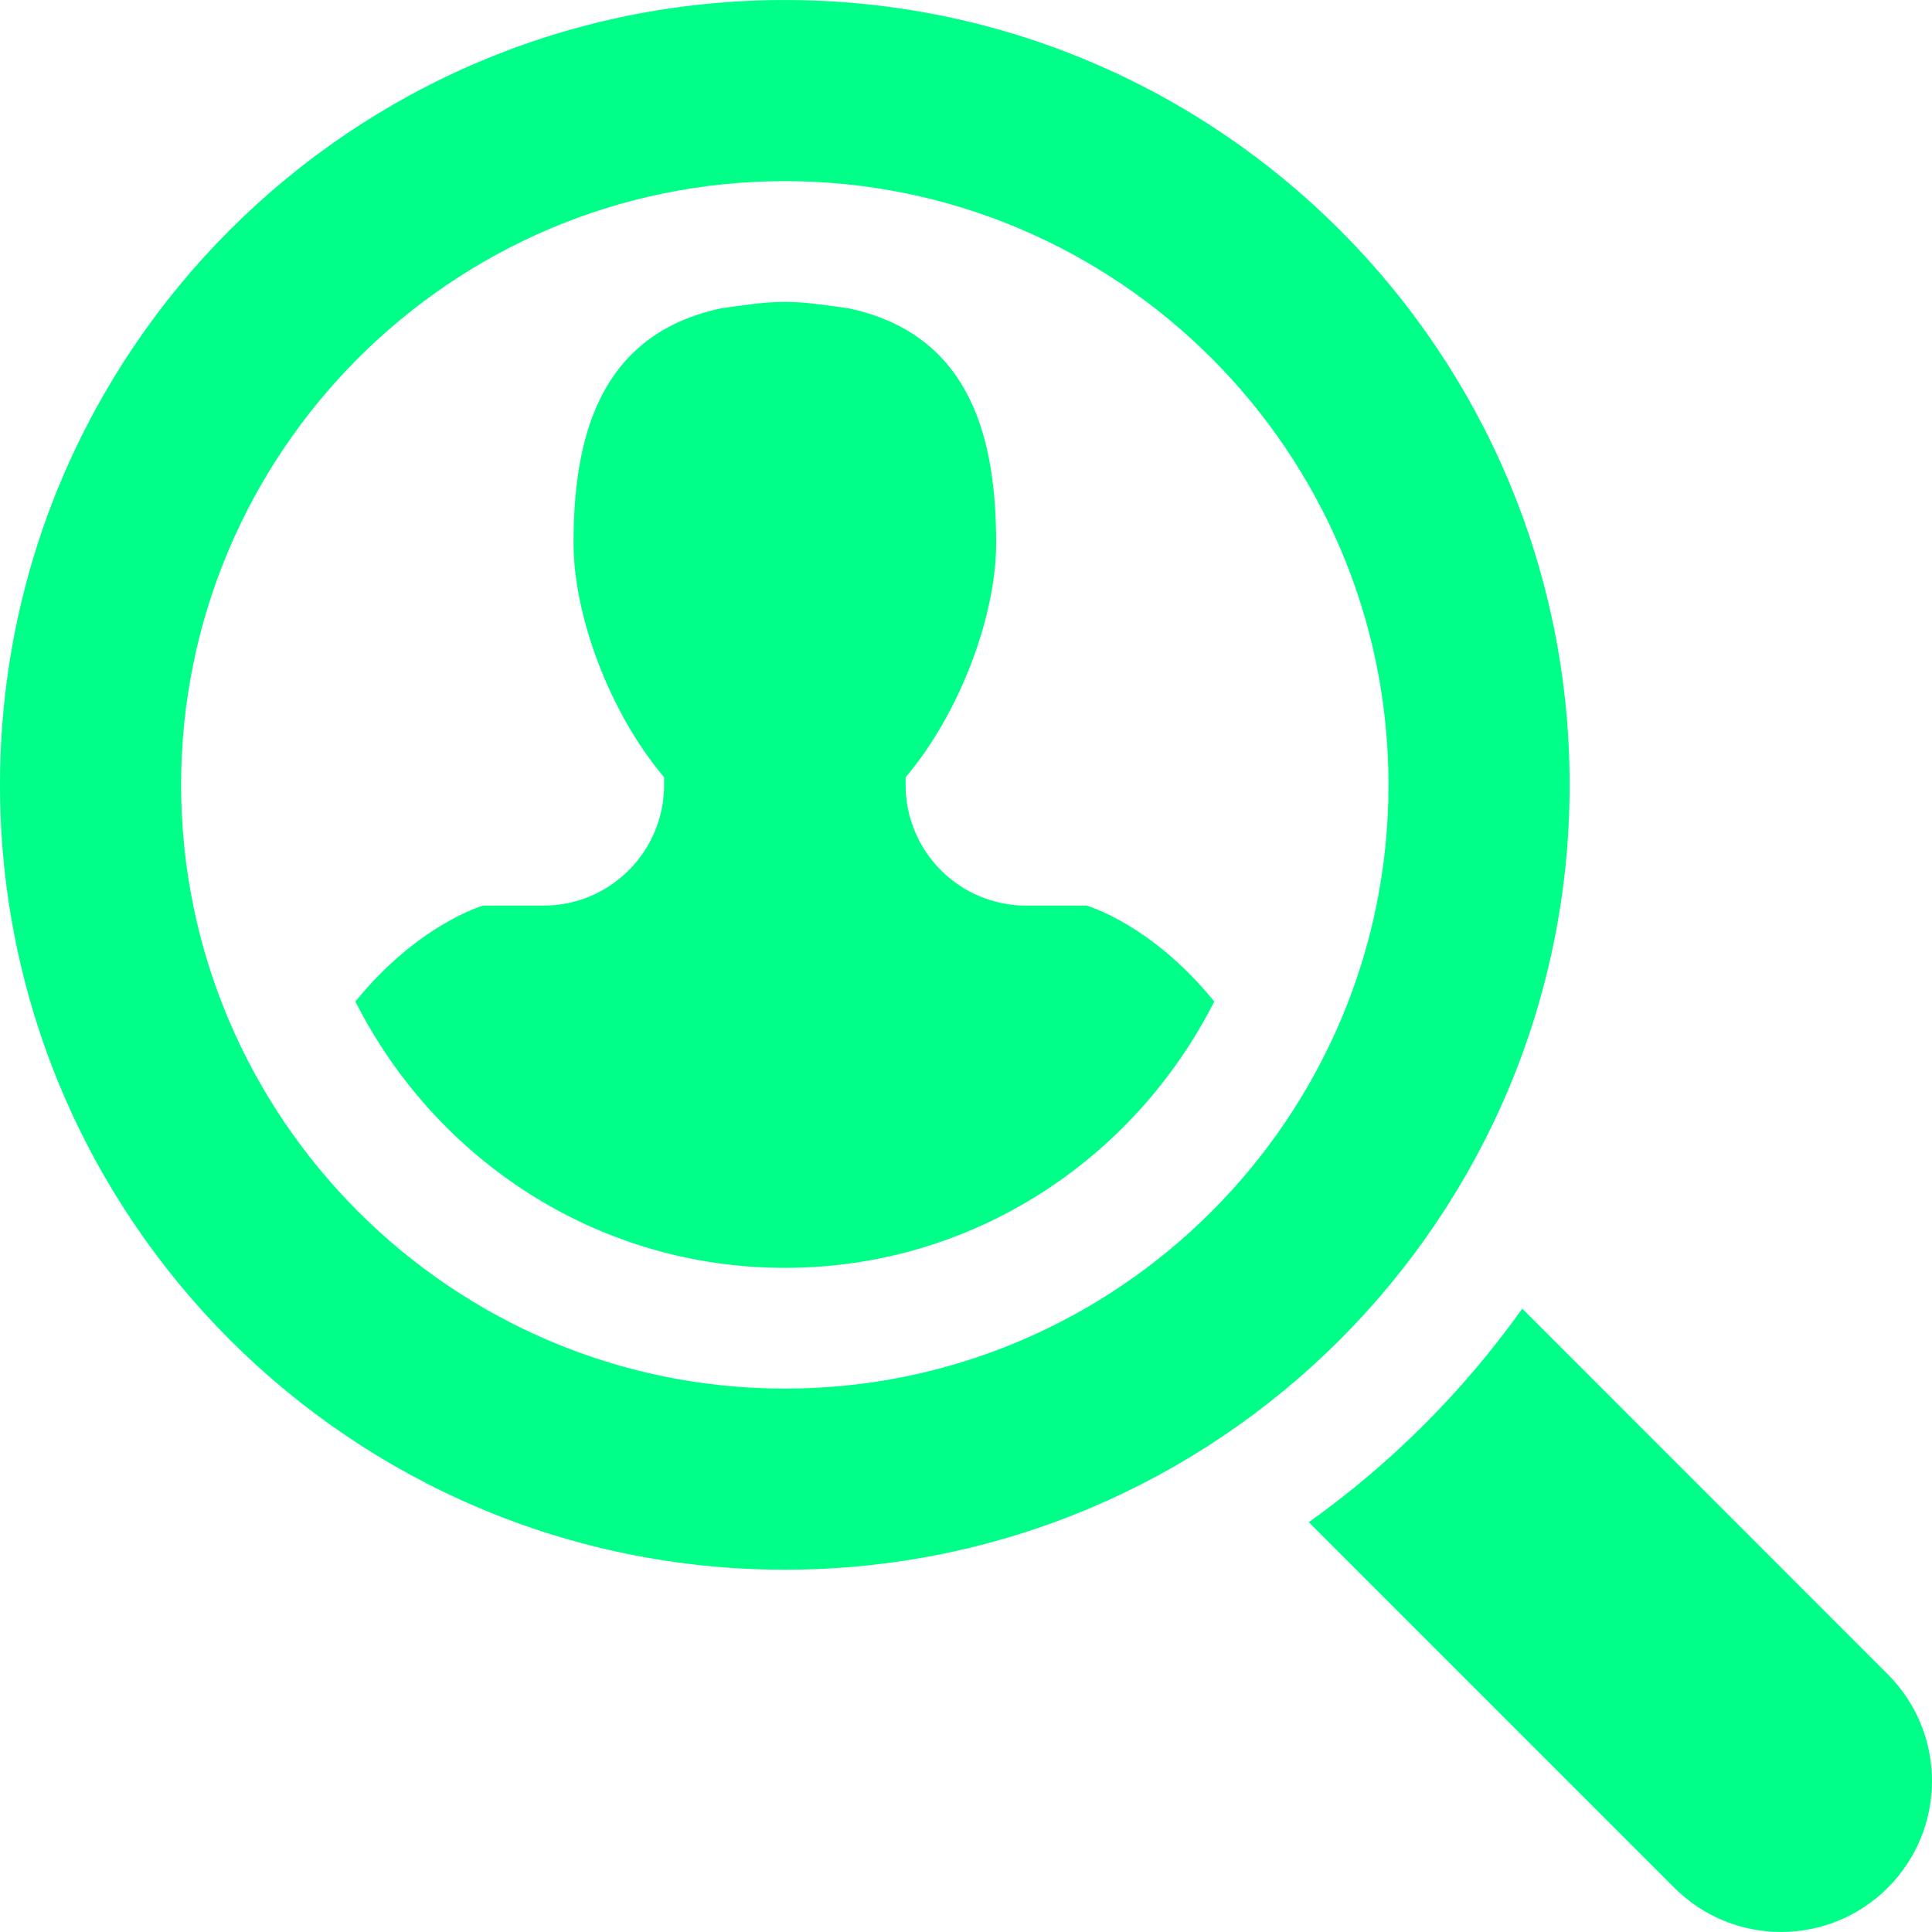
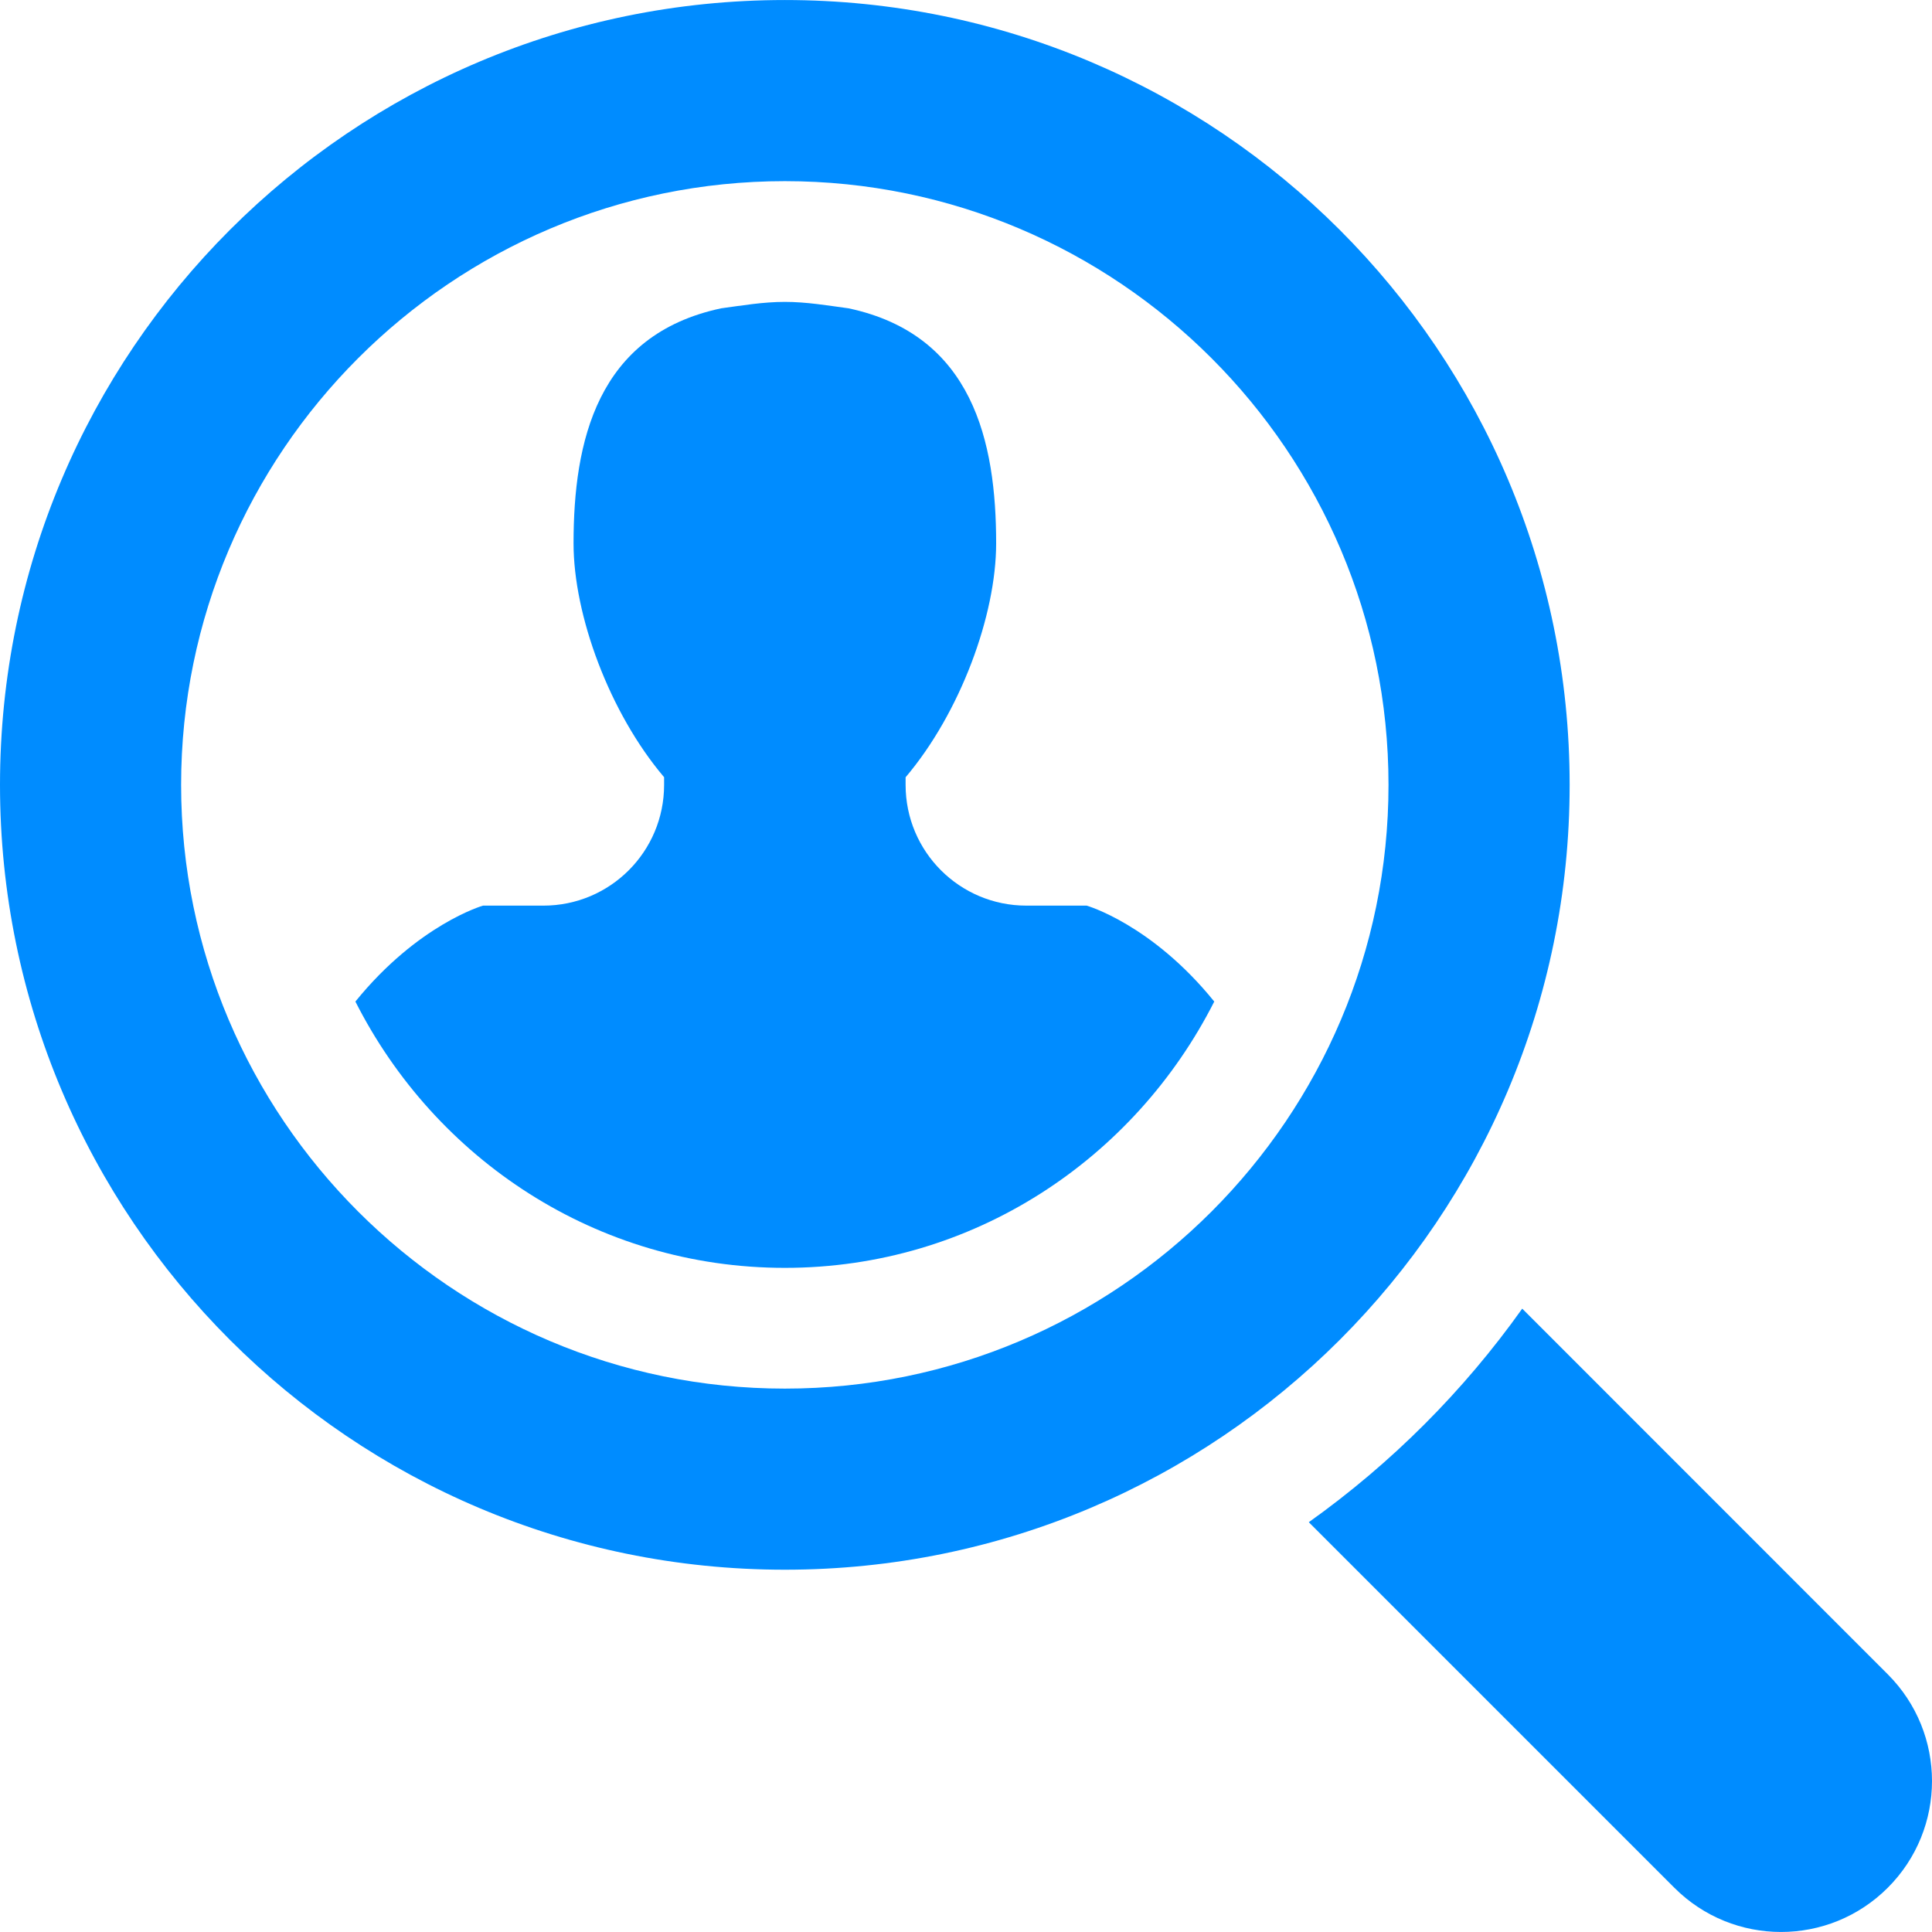
- <svg xmlns="http://www.w3.org/2000/svg" viewBox="0 0 485.228 485.228" style="enable-background:new 0 0 485.228 485.228;" xml:space="preserve" fill="#00ff88">
+ <svg xmlns="http://www.w3.org/2000/svg" viewBox="0 0 485.228 485.228" style="enable-background:new 0 0 485.228 485.228;" xml:space="preserve" fill="#008cff">
  <g>
    <g>
      <path d="M474.122,420.51l-91.811-91.839c-14.743,20.731-32.87,38.858-53.602,53.635l91.806,91.806     c14.805,14.813,38.793,14.813,53.606,0C488.93,459.308,488.93,435.318,474.122,420.51z" />
      <path d="M394.221,197.125c0-108.864-88.254-197.119-197.103-197.119C88.252,0.006,0,88.261,0,197.125     s88.252,197.114,197.119,197.114C305.967,394.239,394.221,305.989,394.221,197.125z M197.119,348.754     c-83.606,0-151.631-68.027-151.631-151.629c0-83.606,68.025-151.629,151.631-151.629c83.613,0,151.608,68.022,151.608,151.629     C348.727,280.727,280.737,348.754,197.119,348.754z" />
      <path d="M272.915,227.451H257.77c-16.762,0-30.325-13.567-30.325-30.326v-1.911c13.74-16.214,22.741-40.707,22.741-58.74     c0-25.468-5.804-52.39-37.075-59.039c-5.305-0.709-10.518-1.615-15.992-1.615c-5.481,0-10.694,0.905-15.996,1.615     c-31.27,6.648-37.075,33.57-37.075,59.039c0,18.034,9,42.526,22.742,58.724v1.928c0,16.764-13.564,30.326-30.326,30.326h-15.161     c0,0-16.318,4.677-32.044,24.092c19.989,39.521,60.535,66.884,107.861,66.884c47.294,0,87.818-27.363,107.845-66.884     C289.263,232.114,272.915,227.451,272.915,227.451z" />
    </g>
  </g>
</svg>
